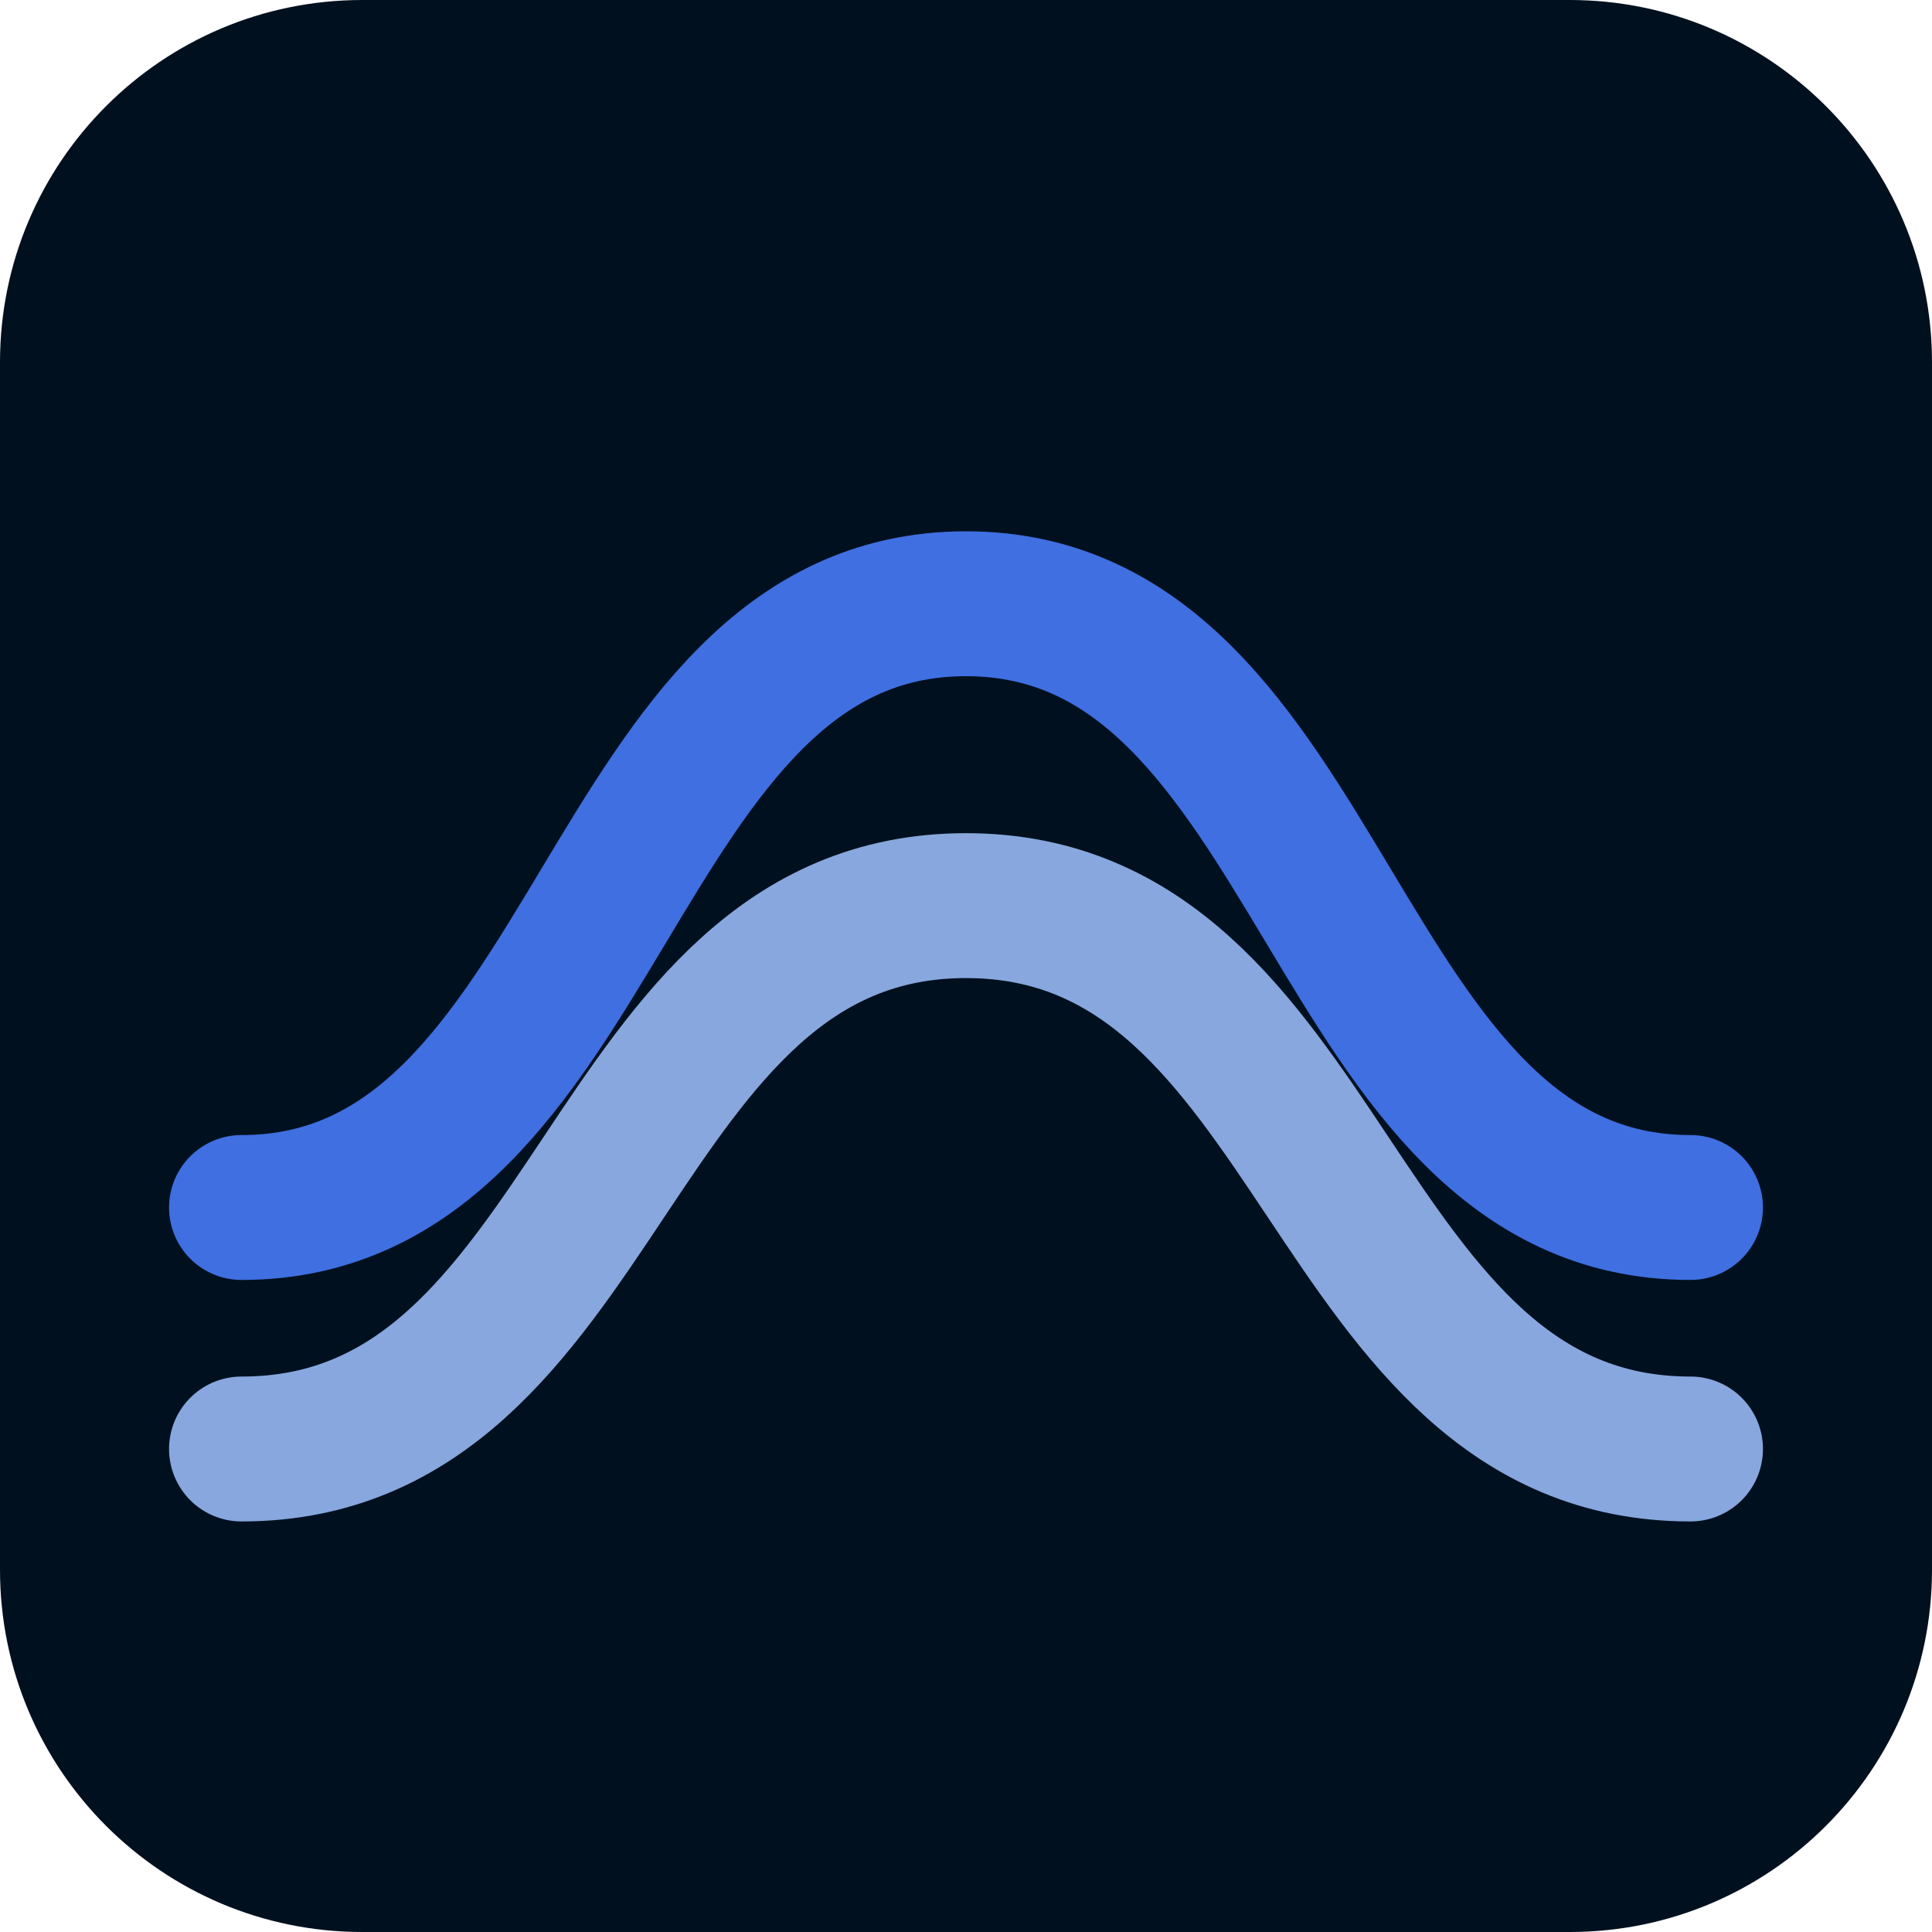
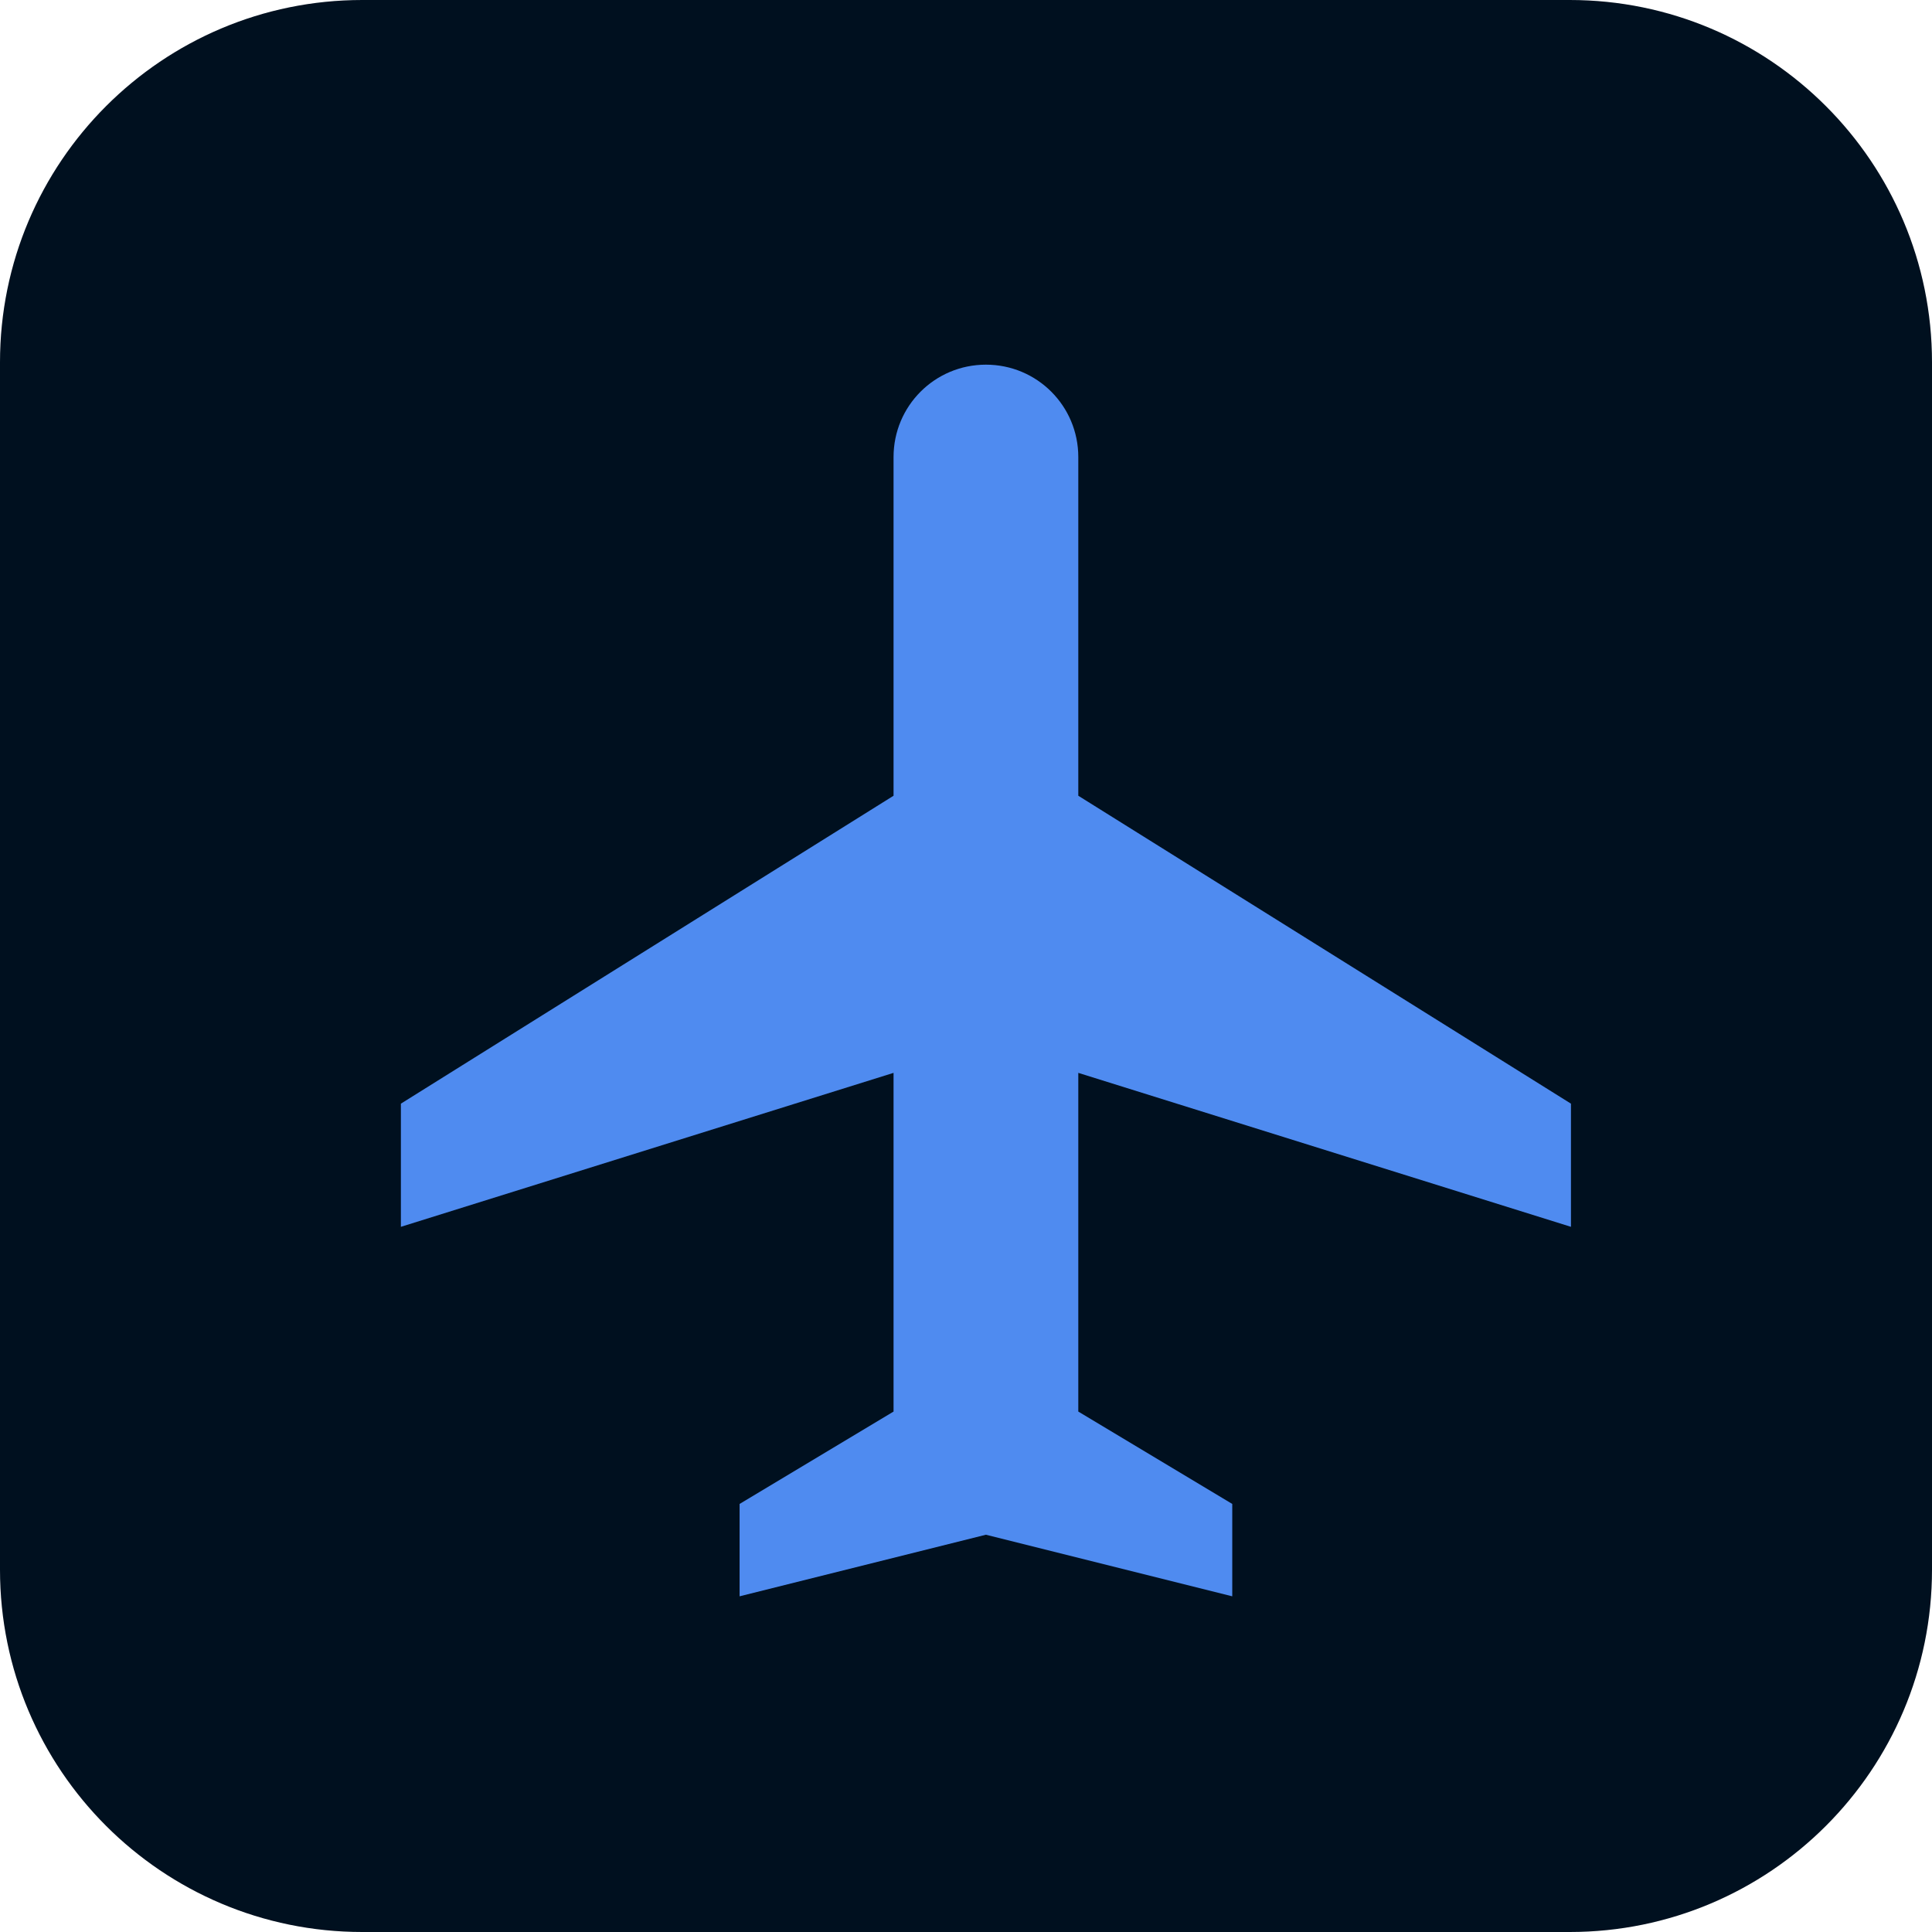
<svg xmlns="http://www.w3.org/2000/svg" viewBox="0 0 32 32">
  <rect width="32" height="32" rx="6" fill="#00101f" />
-   <path d="M4 20 C 10 20, 10 10, 16 10 C 22 10, 22 20, 28 20" fill="none" stroke="#3f6fe0" stroke-width="2.4" stroke-linecap="round" />
-   <path d="M4 24 C 10 24, 10 15, 16 15 C 22 15, 22 24, 28 24" fill="none" stroke="#9fc2ff" stroke-width="2.4" stroke-linecap="round" opacity="0.85" />
+   <g transform="translate(4.6,4) scale(1.02)" fill="#4f8bf0">
+     <path d="M21 16v-2l-8-5V3.5C13 2.67 12.33 2 11.5 2S10 2.67 10 3.5V9l-8 5v2l8-2.5V19l-2.5 1.5V22l4-1 4 1v-1.5L13 19v-5.5l8 2.5Z" />
+   </g>
</svg>
